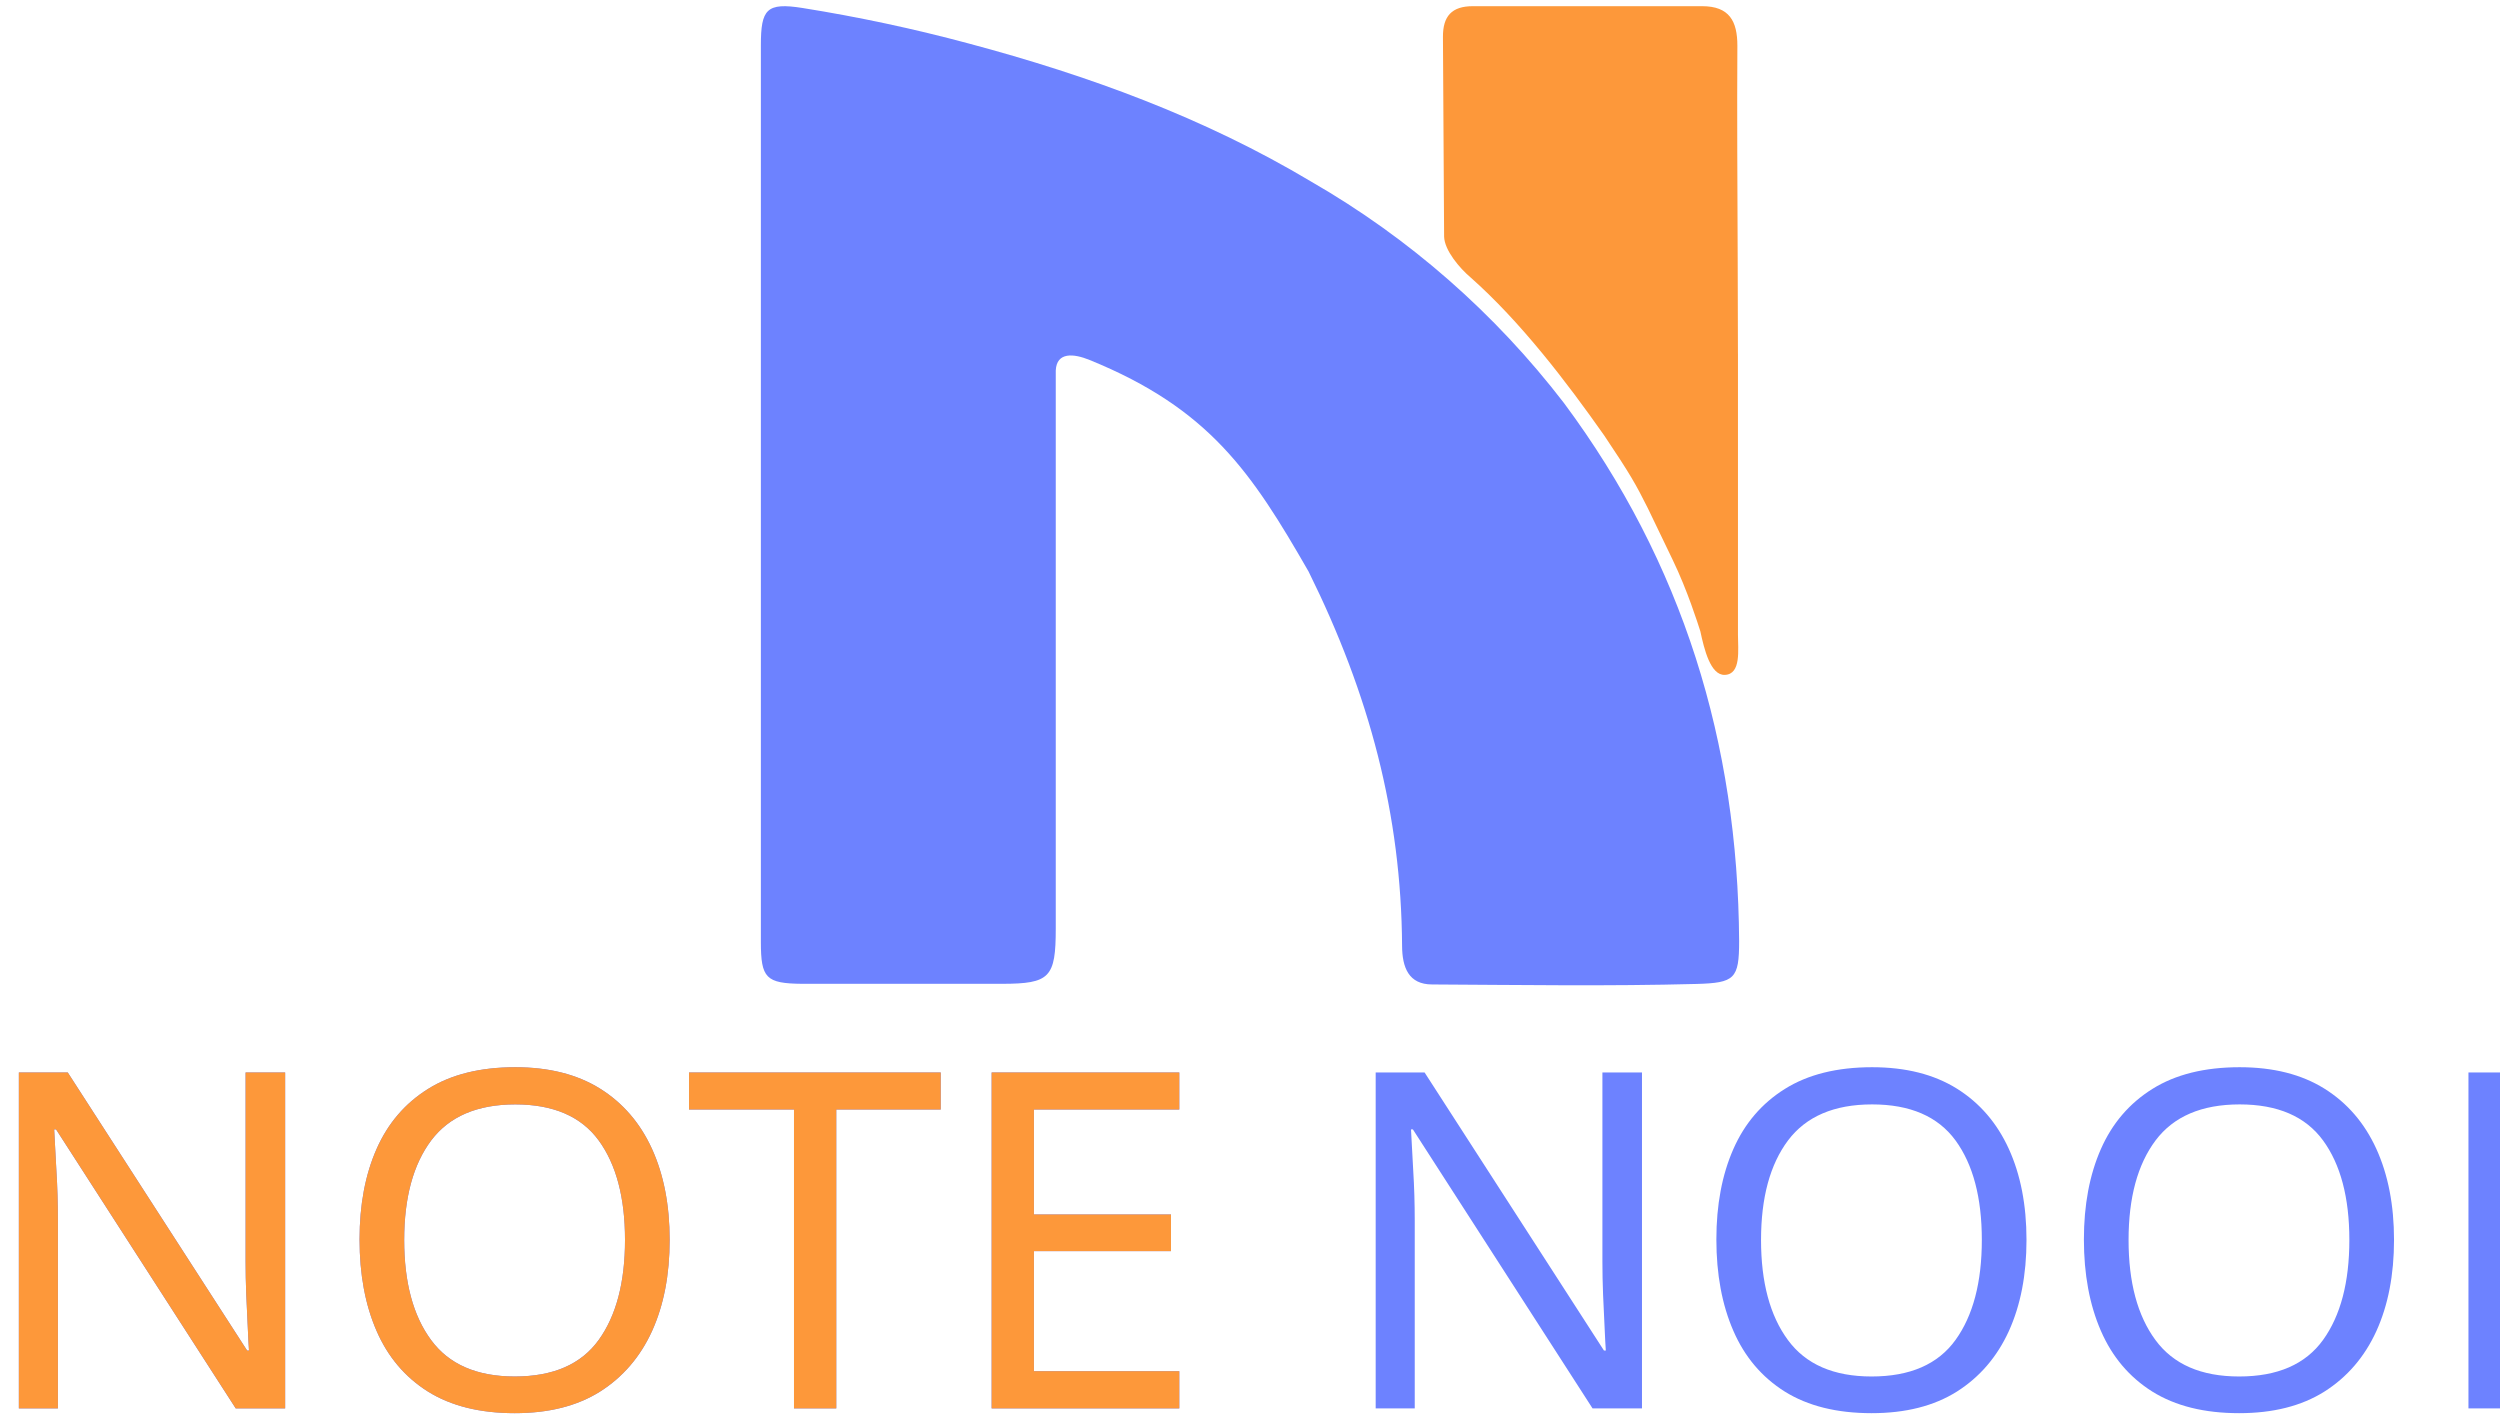
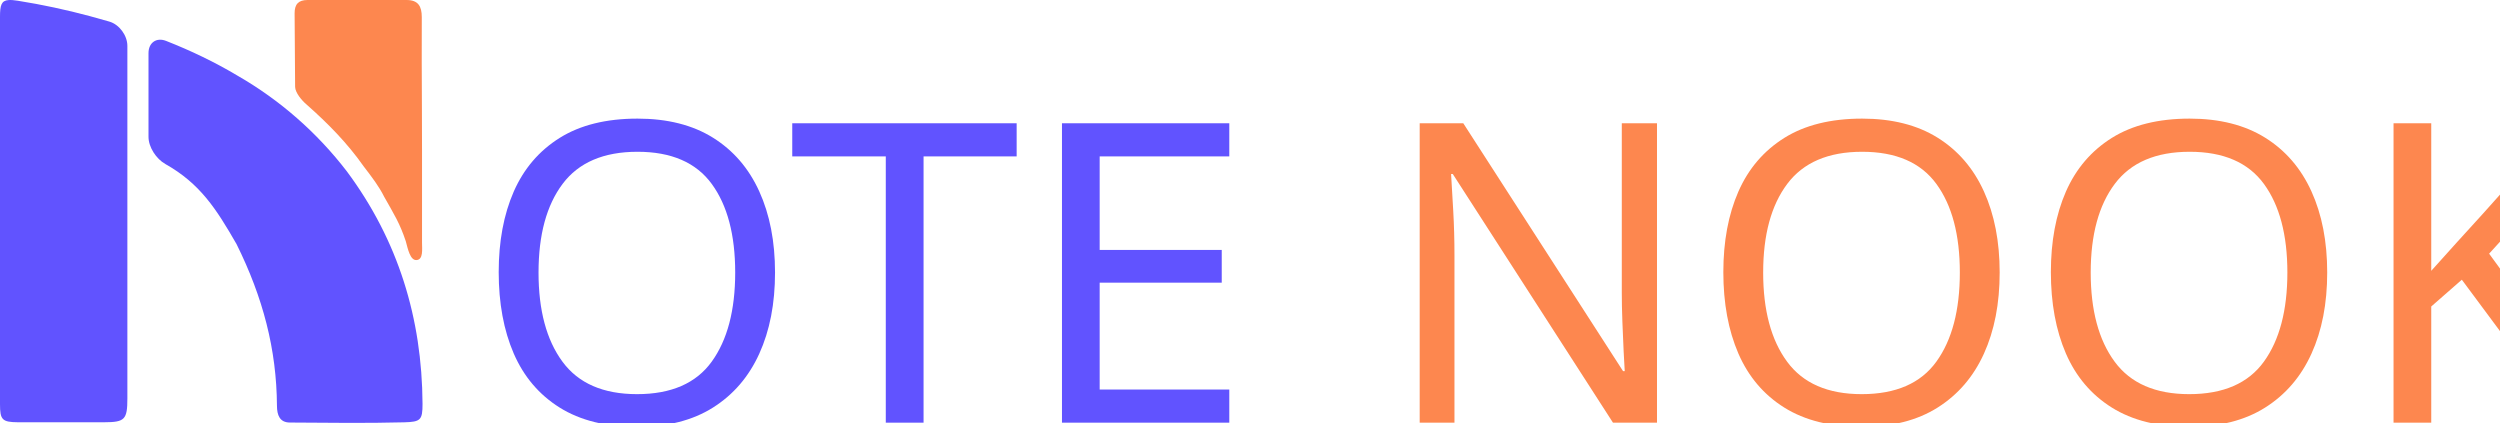
- <svg xmlns="http://www.w3.org/2000/svg" xmlns:xlink="http://www.w3.org/1999/xlink" viewBox="0 0 230 130" version="1.1" id="svg6" width="230" height="130">
+ <svg xmlns="http://www.w3.org/2000/svg" xmlns:xlink="http://www.w3.org/1999/xlink" viewBox="0 0 532.5 90" version="1.1" id="svg6" width="532.5" height="90">
  <defs id="defs10">
    <linearGradient id="linearGradient5666">
      <stop style="stop-color:#112656;stop-opacity:1;" offset="0" id="stop5662" />
      <stop style="stop-color:#fd9803;stop-opacity:1;" offset="1" id="stop5664" />
    </linearGradient>
    <linearGradient xlink:href="#linearGradient5666" id="linearGradient5668" x1="7.2860718e-07" y1="115.634" x2="230" y2="115.634" gradientUnits="userSpaceOnUse" />
  </defs>
-   <path d="M 70,45.252 V 4.166 C 70,0.843 70.52,0.21 73.823,0.734 78.977,1.557 84.085,2.648 89.126,4.003 100.141,6.945 110.787,10.825 120.632,16.71 c 9.007,5.184 16.909,12.106 23.253,20.369 C 154.823,51.791 159.892,68.356 160,86.589 c 0,3.466 -0.412,3.836 -3.91,3.934 -8.123,0.218 -16.245,0.09 -24.336,0.047 -2.166,0 -2.751,-1.573 -2.762,-3.545 -0.077,-12.096 -2.996,-23.121 -8.602,-34.442 -5.243,-9.132 -9.134,-14.982 -20.141,-19.463 -1.466,-0.597 -3.033,-0.761 -3.119,0.961 v 51.341 c 0,4.512 -0.542,5.079 -4.917,5.089 H 73.801 C 70.466,90.48 70,89.989 70,86.665 Z" fill="#112656" id="path2" style="fill:#6d82ff;fill-opacity:1;stroke-width:1.086" />
-   <path d="M 159.892,32.545 V 35.5 48.225 58.385 c 0,1.373 0.314,3.651 -1.213,3.705 -1.32,0.047 -1.9,-2.391 -2.247,-4.01 -0.223,-0.69 -1.175,-3.74 -2.557,-6.598 -0.224,-0.465 -2.085,-4.348 -2.272,-4.721 -1.117,-2.228 -1.594,-3.085 -4.017,-6.7 -3.492,-4.964 -7.706,-10.479 -12.314,-14.557 -0.965,-0.813 -2.38,-2.466 -2.414,-3.732 l -0.107,-18.369 c -0.011,-1.918 0.812,-2.834 2.751,-2.834 h 21.087 c 2.513,0 3.249,1.373 3.249,3.64 -0.037,6.041 0.002,13.133 0.03,19.816 0.012,2.962 0.022,5.844 0.022,8.519 z" fill="#fd9803" id="path4" style="fill:#fd983a;fill-opacity:1;stroke-width:1.086" />
-   <text xml:space="preserve" style="font-style:normal;font-variant:normal;font-weight:500;font-stretch:normal;font-size:43.298px;font-family:Kanit;-inkscape-font-specification:'Kanit Medium';fill:#6d82ff;fill-opacity:1;stroke-width:3.608" x="-2.468" y="129.576" id="text788">
-     <tspan id="tspan786" x="-2.468" y="129.576" style="fill:#6d82ff;fill-opacity:1;stroke-width:3.608">NOTE NOOK</tspan>
+   <path id="path2" clip-path="none" style="fill:#6153ff;fill-opacity:1;stroke-width:1.086" d="m 31.631,11.305 v 17.842 c 0,2.209 1.654,4.701 3.578,5.784 7.378,4.156 10.817,9.48 15.182,17.081 5.607,11.321 8.525,22.347 8.602,34.443 C 59.003,88.428 59.588,90 61.754,90 69.844,90.044 77.967,90.171 86.09,89.953 89.588,89.855 90,89.483 90,86.018 89.892,67.785 84.823,51.22 73.885,36.508 67.541,28.245 59.638,21.323 50.631,16.139 45.727,13.207 40.624,10.778 35.375,8.711 33.32,7.902 31.631,9.096 31.631,11.305 Z" />
+   <path id="path2333" clip-path="none" style="fill:#6153ff;fill-opacity:1;stroke-width:1.086" d="M 1.832,0.012 C 0.292,0.125 0,1.103 0,3.596 V 44.682 86.094 c 0,3.324 0.465,3.815 3.801,3.848 H 22.213 c 4.375,-0.011 4.918,-0.578 4.918,-5.09 V 41.555 33.512 9.777 c 0,-2.209 -1.704,-4.551 -3.824,-5.174 C 21.92,4.196 20.527,3.806 19.127,3.432 14.085,2.077 8.976,0.985 3.822,0.162 2.996,0.031 2.345,-0.026 1.832,0.012 Z" />
+   <path d="m 89.892,31.975 v 2.955 12.725 4.035 c 0,1.373 0.314,3.651 -1.213,3.705 -1.32,0.047 -1.808,-2.388 -2.247,-4.01 -1.288,-3.866 -2.489,-5.719 -4.607,-9.481 C 80.707,39.676 79.292,37.821 77.454,35.425 73.963,30.461 69.881,26.316 65.273,22.238 64.307,21.425 62.892,19.772 62.859,18.506 L 62.752,2.834 C 62.739,0.915 63.565,0 65.503,0 h 21.087 c 2.513,0 3.249,1.373 3.249,3.64 -0.037,6.041 0.002,13.133 0.03,19.816 0.012,2.962 0.022,5.844 0.022,8.519 z" fill="#fd9803" id="path4" style="fill:#fd874f;fill-opacity:1;stroke-width:1.086" />
+   <text xml:space="preserve" style="font-style:normal;font-variant:normal;font-weight:500;font-stretch:normal;font-size:89.332px;font-family:Kanit;-inkscape-font-specification:'Kanit Medium';fill:#6153ff;fill-opacity:1;stroke-width:2.063" x="100.771" y="90.033" id="text5900">
+     <tspan id="tspan5898" x="100.771" y="90.033" style="font-style:normal;font-variant:normal;font-weight:normal;font-stretch:normal;font-size:89.332px;font-family:Dressedless;-inkscape-font-specification:Dressedless;fill:#6153ff;fill-opacity:1;stroke-width:2.063">OTE</tspan>
  </text>
-   <text xml:space="preserve" style="font-style:normal;font-variant:normal;font-weight:500;font-stretch:normal;font-size:43.298px;font-family:Kanit;-inkscape-font-specification:'Kanit Medium';fill:#fd983a;fill-opacity:1" x="-2.468" y="129.576" id="text5900">
-     <tspan id="tspan5898" x="-2.468" y="129.576" style="font-size:43.298px;fill:#fd983a;fill-opacity:1">NOTE</tspan>
+   <text xml:space="preserve" style="font-weight:500;font-size:89.332px;font-family:Kanit;-inkscape-font-specification:'Kanit Medium';fill:#fd874f;fill-opacity:1;stroke-width:2.063" x="293.723" y="90.033" id="text3694">
+     <tspan id="tspan3692" x="293.723" y="90.033" style="font-style:normal;font-variant:normal;font-weight:normal;font-stretch:normal;font-family:Dressedless;-inkscape-font-specification:Dressedless;stroke-width:2.063">NOOK</tspan>
  </text>
</svg>
